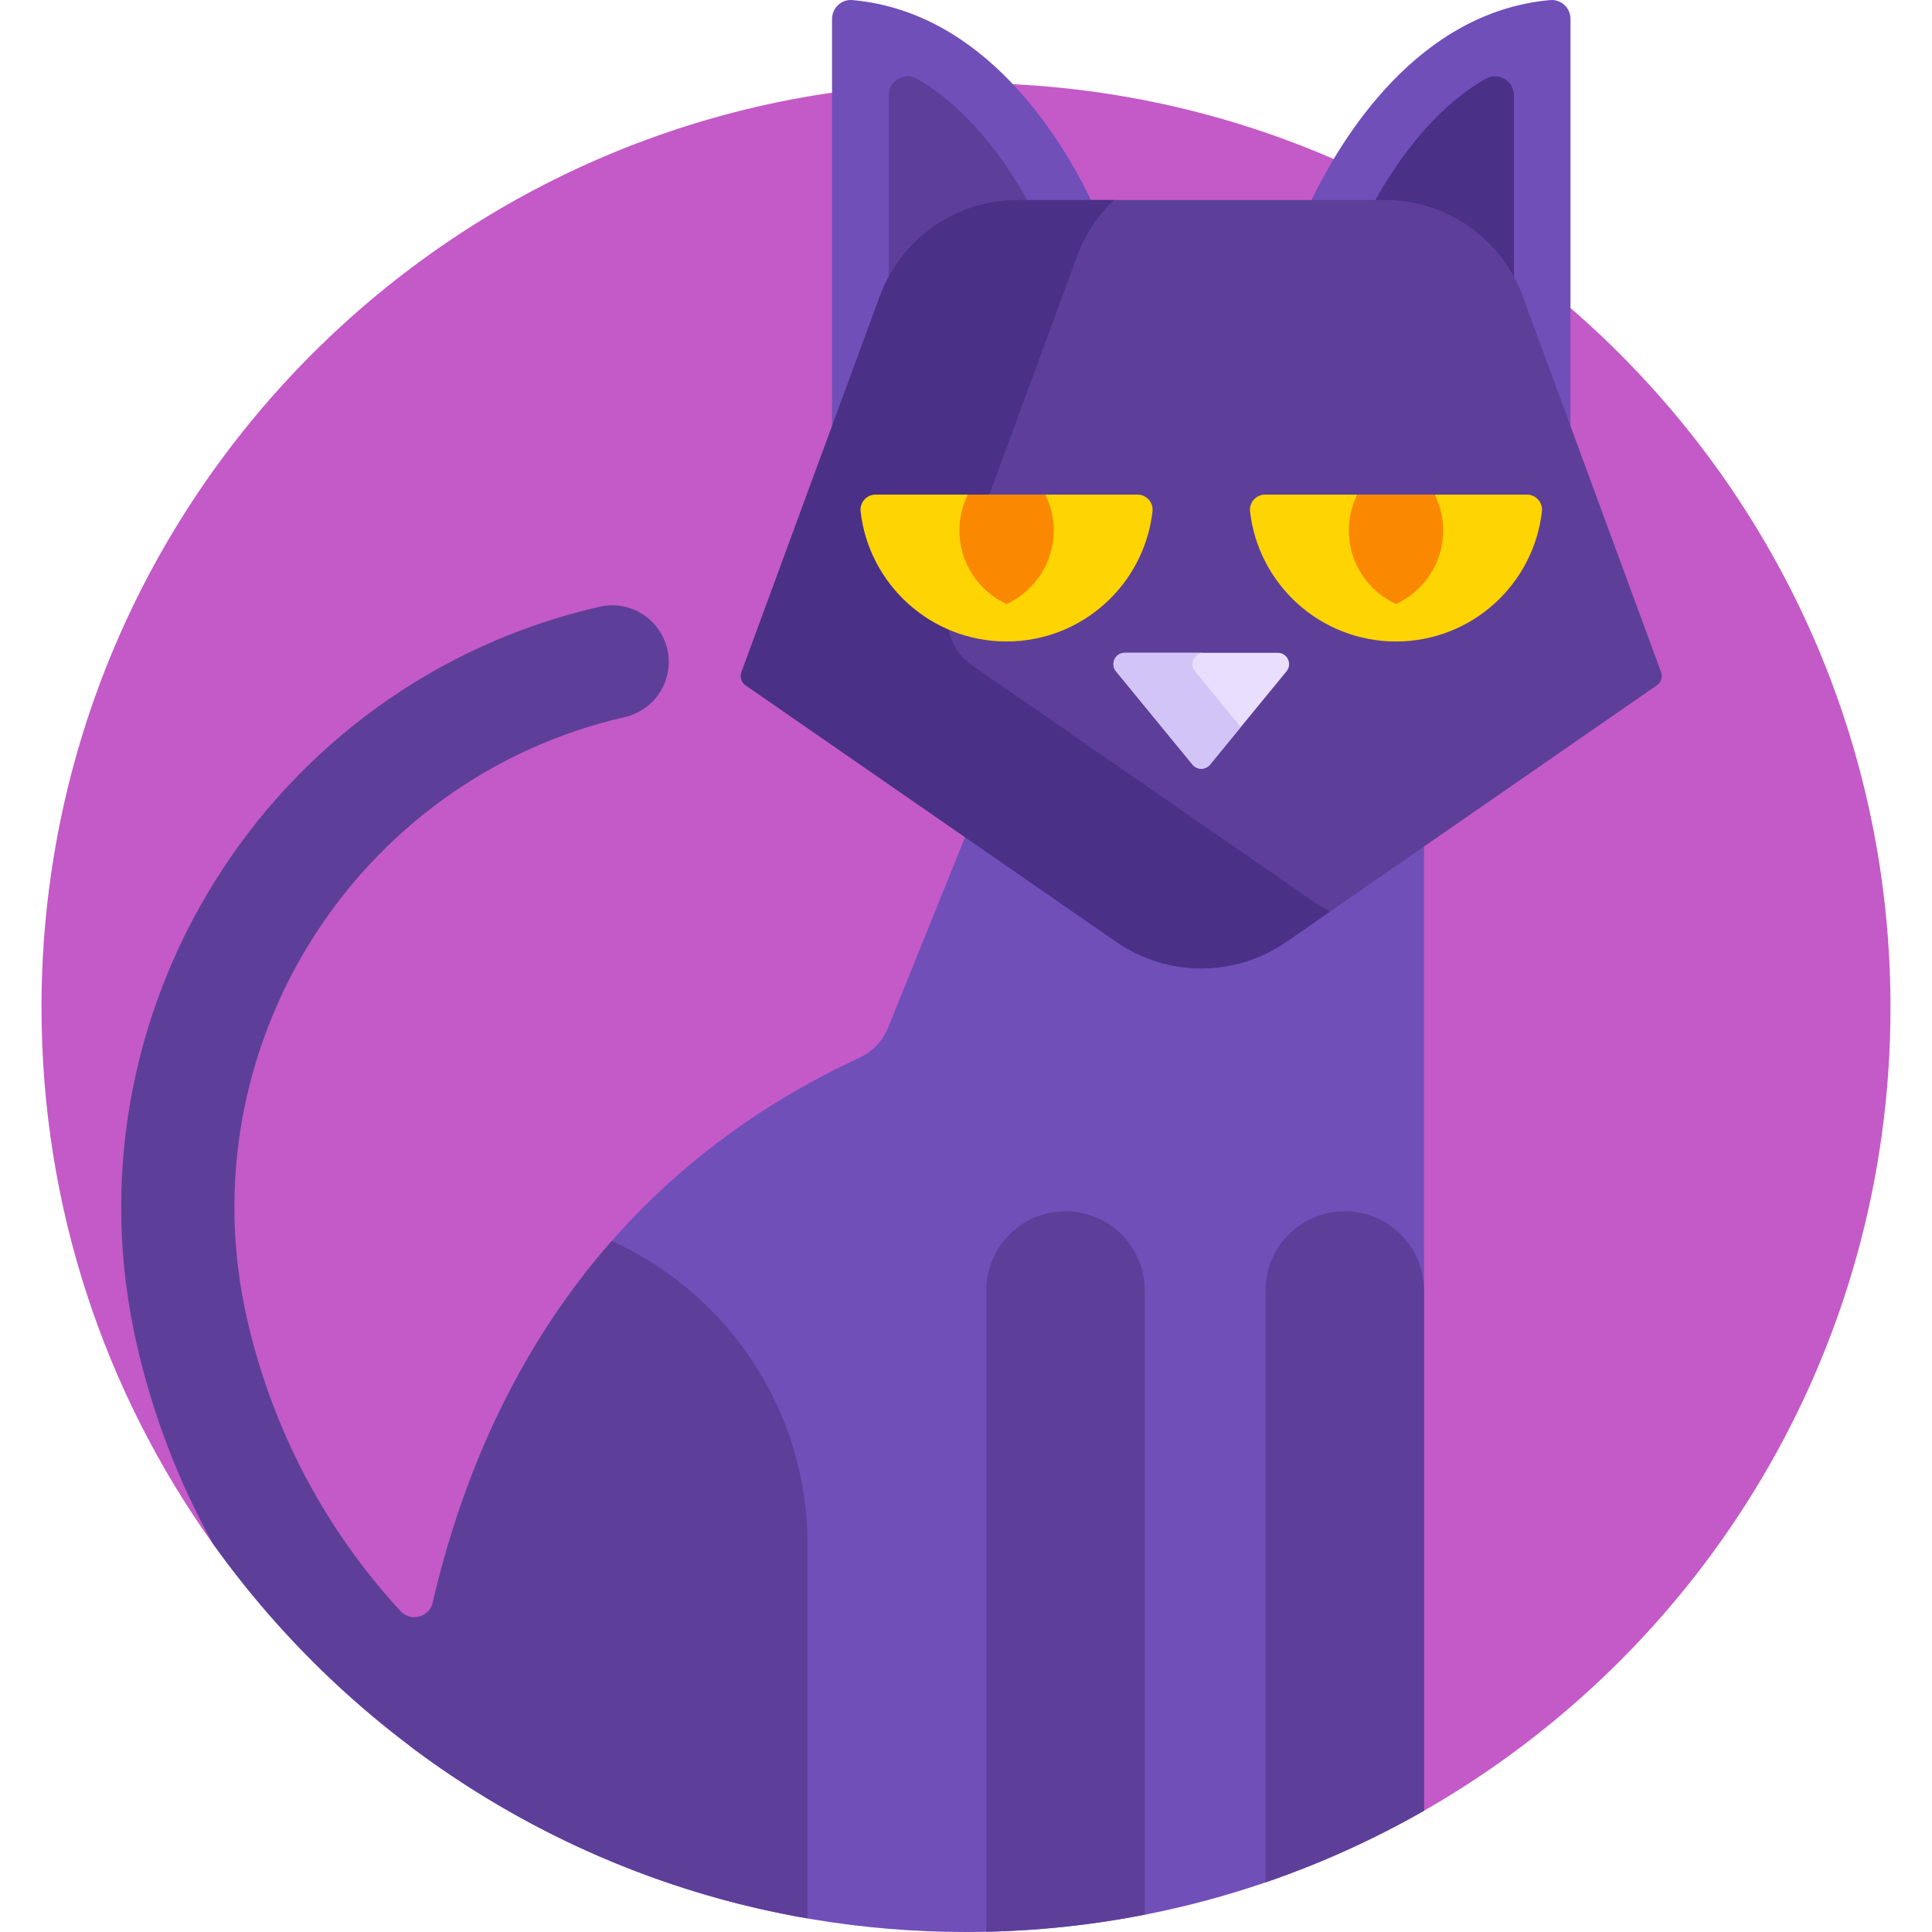
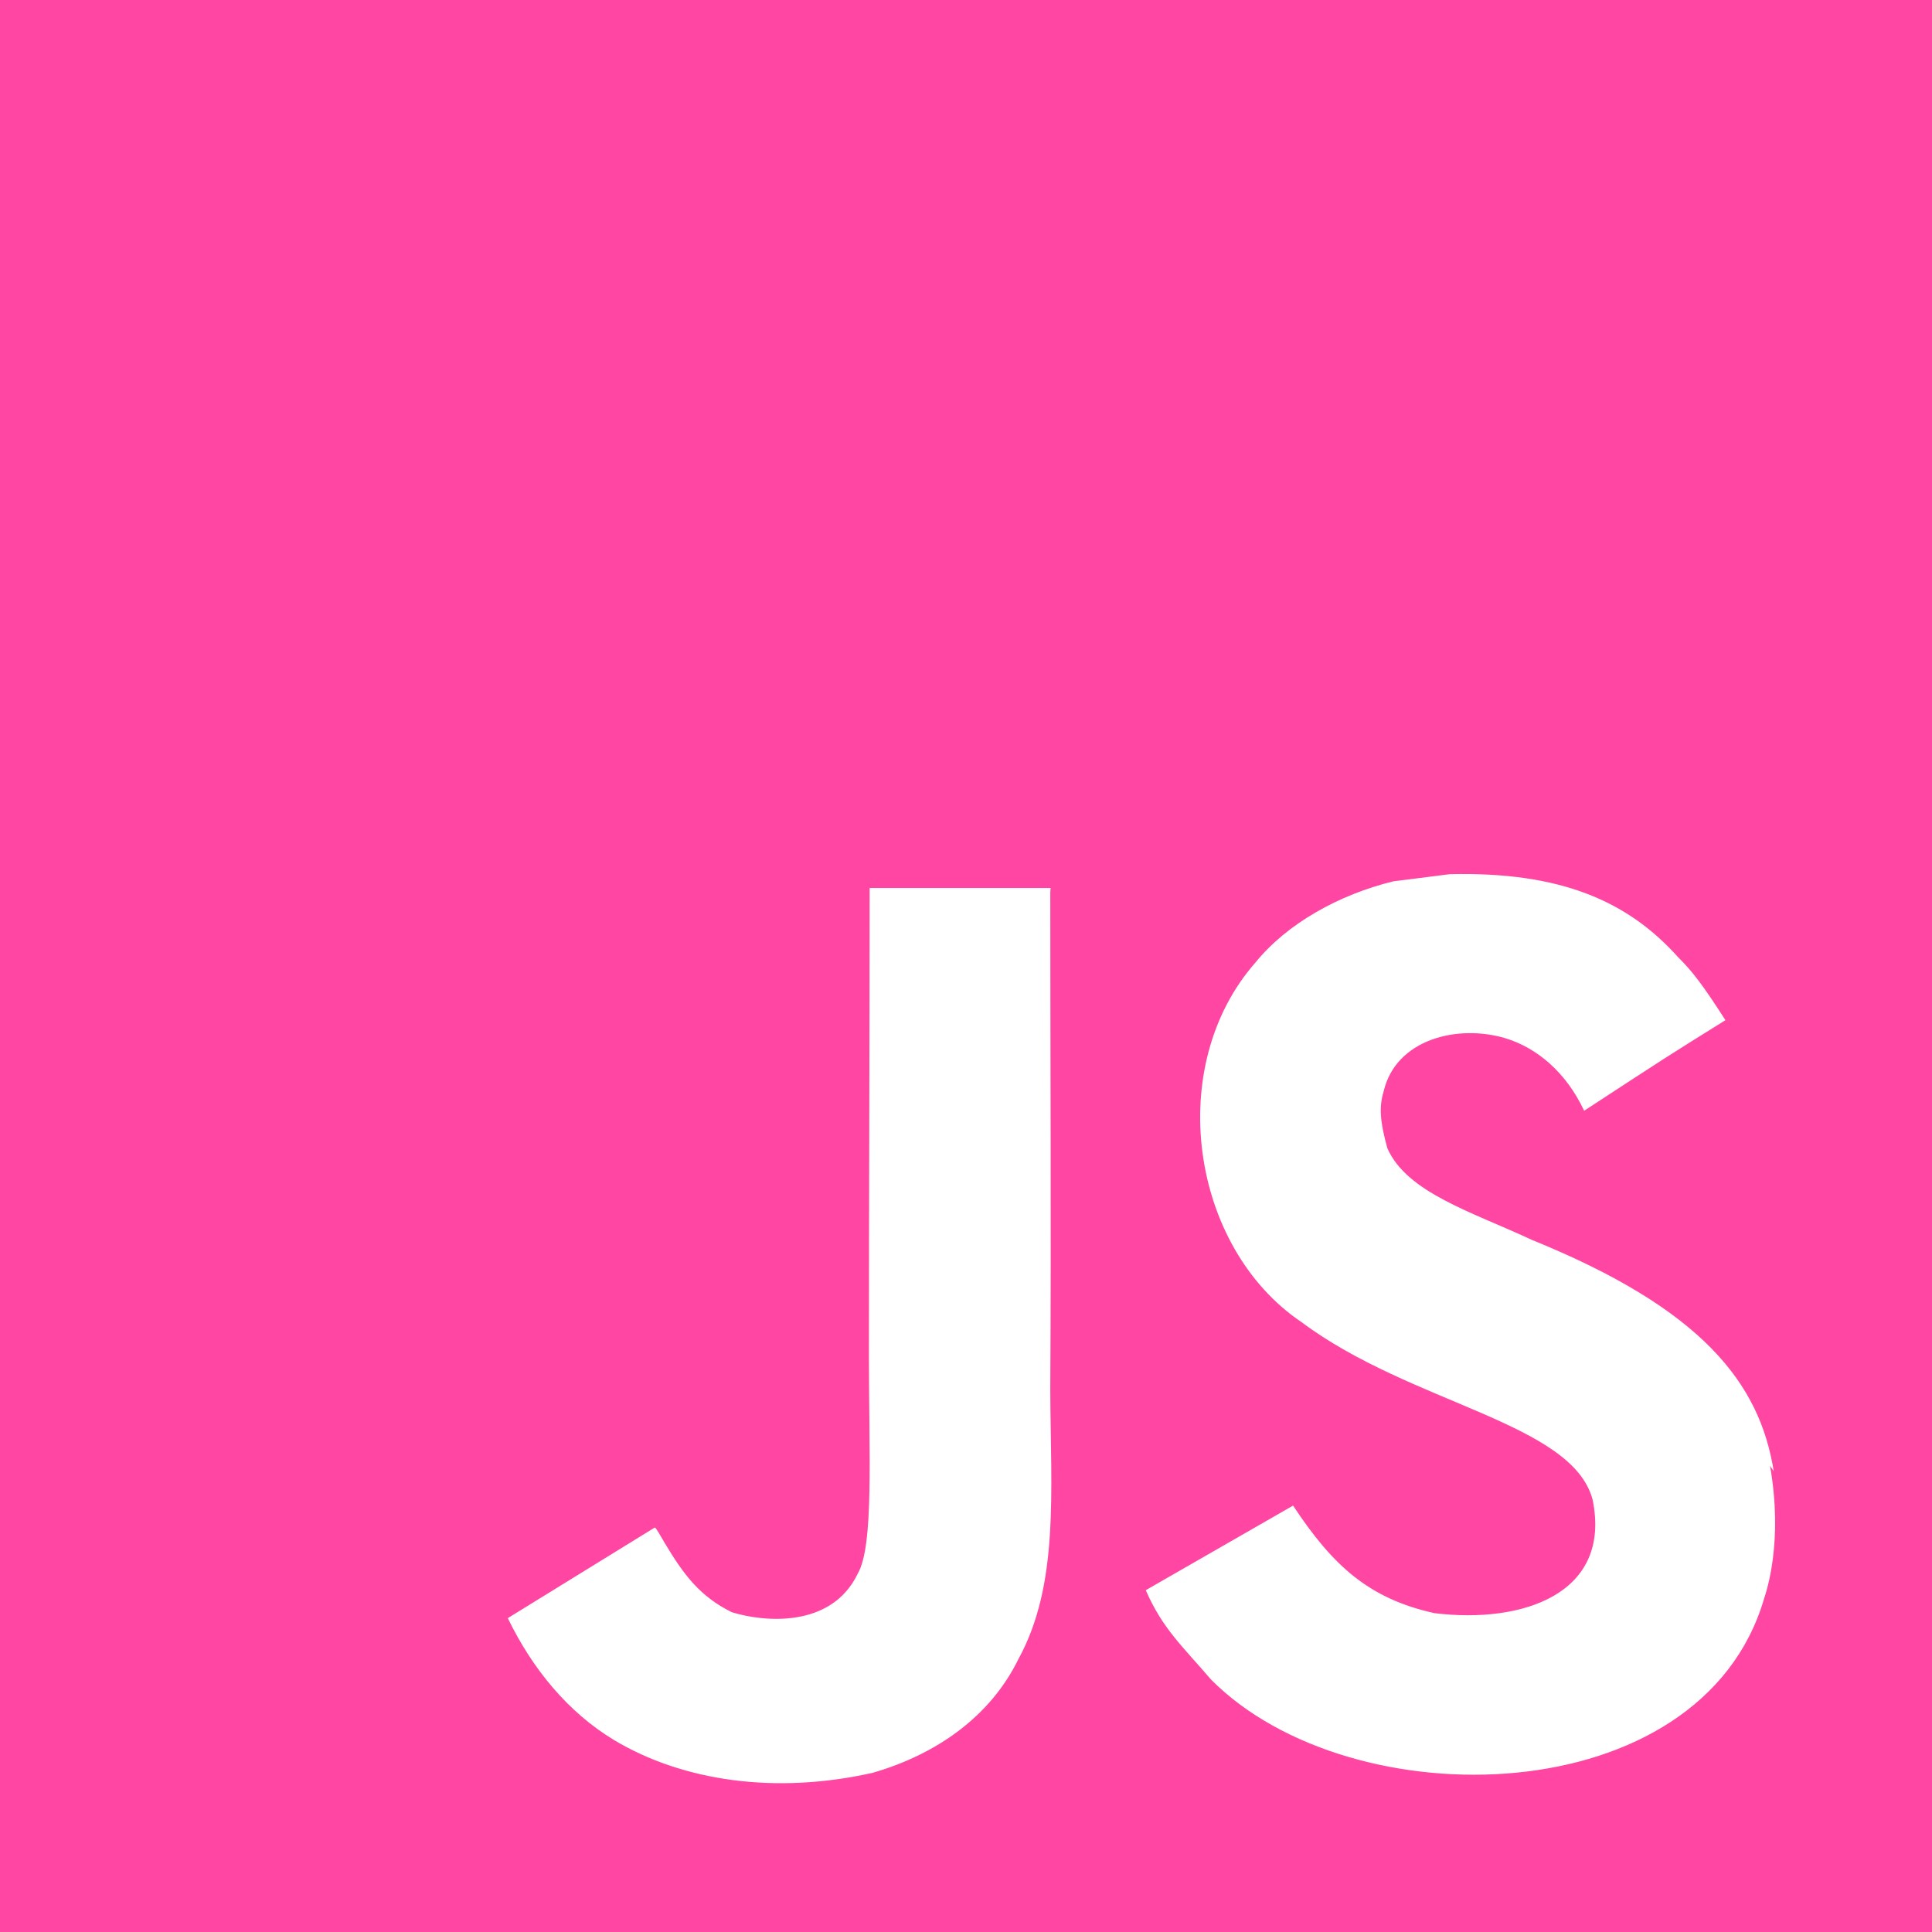
- <svg xmlns="http://www.w3.org/2000/svg" id="Capa_1" enable-background="new 0 0 512 512" height="512" viewBox="0 0 512 512" width="512">
-   <g>
-     <path d="m256 22c-135.31 0-245 109.69-245 245 0 53.052 16.867 102.162 45.524 142.271l.847-.535c-9.118-16.404-15.889-34.08-20.125-52.539-20.01-87.198 34.651-174.418 121.848-194.428 1.033-.237 2.091-.357 3.141-.357 6.561 0 12.168 4.47 13.637 10.871 1.727 7.524-2.99 15.05-10.514 16.777-72.15 16.556-117.378 88.724-100.821 160.874 6.682 29.114 20.822 55.989 40.894 77.719 1.143 1.237 2.688 1.919 4.352 1.918 2.793 0 5.207-1.891 5.871-4.598 8.058-34.834 22.338-65.042 42.448-89.797.778-.958 1.54-1.877 2.314-2.793l.081-.096c.764-.903 1.535-1.797 2.317-2.688l.065-.076c17.71-20.143 39.666-36.389 65.258-48.284 3.737-1.737 6.636-4.772 8.158-8.544l20.301-50.247 39.232 27.16c6.647 4.602 14.436 7.035 22.521 7.035s15.874-2.433 22.522-7.035l35.501-24.577v254.251l1 .581c73.851-42.2 123.628-121.716 123.628-212.863 0-135.31-109.69-245-245-245z" fill="#c35ac7" />
-     <path d="m340.304 248.784c-6.48 4.486-14.071 6.857-21.953 6.857s-15.473-2.371-21.952-6.857l-40.261-27.871-20.768 51.407c-1.434 3.55-4.182 6.398-7.654 8.012-91.013 42.305-114.079 127.909-119.109 182.378 41.016 30.938 92.059 49.29 147.393 49.29 44.163 0 85.593-11.691 121.374-32.138v-256.741z" fill="#704fb9" />
-     <g>
-       <g>
-         <path d="m367.02 53.78c15.812 0 30.104 9.97 35.565 24.808l13.612 36.986v-110.566c0-2.916-2.49-5.249-5.395-4.988-34.928 3.136-55.229 36.229-63.609 53.76z" fill="#704fb9" />
-         <path d="m367.02 53.78c14.62 0 27.936 8.528 34.178 21.543v-50.089c0-3.845-4.156-6.252-7.495-4.343-7.51 4.293-14.571 10.837-21.128 19.601-3.402 4.547-6.234 9.14-8.517 13.288z" fill="#4b3087" />
-         <path d="m234.116 78.588c5.462-14.838 19.754-24.808 35.565-24.808h19.826c-8.38-17.531-28.681-50.623-63.609-53.76-2.905-.261-5.395 2.072-5.395 4.988v110.566z" fill="#704fb9" />
-         <path d="m269.682 53.78h2.962c-2.283-4.149-5.115-8.742-8.517-13.288-6.557-8.763-13.618-15.308-21.128-19.601-3.338-1.908-7.495.498-7.495 4.343v50.088c6.242-13.015 19.558-21.542 34.178-21.542z" fill="#5d3f9a" />
-       </g>
-       <path d="m340.873 249.606 98.217-67.993c1.125-.779 1.58-2.219 1.108-3.503l-36.674-99.648c-5.631-15.297-20.203-25.462-36.504-25.462h-97.338c-16.301 0-30.873 10.165-36.504 25.463l-36.674 99.648c-.472 1.284-.017 2.724 1.108 3.503l98.217 67.993c13.549 9.379 31.494 9.379 45.044-.001z" fill="#5d3f9a" />
-       <path d="m348.127 238.965-90.576-62.703c-3.291-2.278-5.425-5.693-6.165-9.419-12.561-5.402-21.712-17.217-23.316-31.329-.269-2.37 1.609-4.444 3.995-4.444h30.134l23.278-63.249c2.119-5.757 5.505-10.786 9.772-14.821h-25.567c-16.301 0-30.874 10.165-36.504 25.463l-36.674 99.648c-.472 1.284-.017 2.724 1.108 3.503l98.217 67.993c13.55 9.38 31.494 9.38 45.044 0l11.622-8.045c-1.494-.773-2.959-1.622-4.368-2.597z" fill="#4b3087" />
-       <path d="m301.433 131.07h-24.415l-.631 1c1.235 2.686 1.861 5.544 1.861 8.506 0 7.796-4.499 14.967-11.5 18.399-7.001-3.432-11.5-10.603-11.5-18.399 0-2.962.626-5.821 1.861-8.506l-.63-1h-24.415c-2.392 0-4.264 2.084-3.993 4.461 2.213 19.4 18.685 34.469 38.677 34.469s36.464-15.069 38.677-34.469c.272-2.376-1.6-4.461-3.992-4.461z" fill="#fed402" />
-       <path d="m320.67 202.618 20.272-24.716c1.606-1.958.213-4.903-2.32-4.903h-40.544c-2.533 0-3.926 2.944-2.32 4.903l20.272 24.716c1.201 1.464 3.44 1.464 4.64 0z" fill="#eadeff" />
-       <path d="m316.686 177.903c-1.606-1.958-.213-4.903 2.32-4.903h-20.927c-2.532 0-3.926 2.944-2.319 4.903l20.272 24.716c1.2 1.463 3.439 1.463 4.639 0l8.144-9.929z" fill="#d3c4f7" />
-       <g>
-         <path d="m254.249 140.577c0 8.656 5.127 16.098 12.5 19.506 7.373-3.408 12.5-10.85 12.5-19.506 0-3.418-.809-6.641-2.231-9.506h-20.538c-1.421 2.865-2.231 6.088-2.231 9.506z" fill="#fb8801" />
-         <g>
-           <path d="m404.636 131.07h-24.415l-.631 1c1.235 2.686 1.861 5.544 1.861 8.506 0 7.796-4.499 14.967-11.5 18.399-7.001-3.432-11.5-10.603-11.5-18.399 0-2.962.626-5.821 1.861-8.506l-.631-1h-24.415c-2.392 0-4.264 2.084-3.992 4.461 2.213 19.4 18.685 34.469 38.677 34.469s36.464-15.069 38.677-34.469c.272-2.376-1.6-4.461-3.992-4.461z" fill="#fed402" />
-           <path d="m357.452 140.577c0 8.656 5.127 16.098 12.5 19.506 7.373-3.408 12.5-10.85 12.5-19.506 0-3.418-.809-6.641-2.231-9.506h-20.539c-1.421 2.865-2.23 6.088-2.23 9.506z" fill="#fb8801" />
-         </g>
-       </g>
-     </g>
-     <g fill="#5d3f9a">
-       <path d="m335.374 342v156.847c14.678-5.024 28.728-11.4 42-18.985v-137.862c0-11.598-9.402-21-21-21-11.598 0-21 9.402-21 21z" />
-       <path d="m282.374 321c-11.598 0-21 9.402-21 21v169.932c14.338-.309 28.37-1.855 42-4.526v-165.406c0-11.598-9.402-21-21-21z" />
-       <path d="m162.129 328.862c-26.297 29.912-40.213 64.662-47.427 95.807-.906 3.911-5.813 5.254-8.537 2.305-19.881-21.523-33.923-47.935-40.654-77.264-16.434-71.612 28.457-143.243 100.069-159.676 8.074-1.853 13.117-9.901 11.265-17.975-1.853-8.075-9.904-13.115-17.976-11.265-87.733 20.133-142.73 107.891-122.598 195.626 4.303 18.752 11.153 36.49 20.253 52.85 36.697 51.361 92.736 87.945 157.476 99.13v-99.046c0-35.787-21.278-66.604-51.871-80.492z" />
-     </g>
-   </g>
+ <svg xmlns="http://www.w3.org/2000/svg" role="img" viewBox="0 0 24 24">
+   <path fill="#ff46a2" d="M0 0h24v24H0V0zm22.034 18.276c-.175-1.095-.888-2.015-3.003-2.873-.736-.345-1.554-.585-1.797-1.14-.091-.33-.105-.51-.046-.705.15-.646.915-.84 1.515-.66.39.12.75.42.976.9 1.034-.676 1.034-.676 1.755-1.125-.27-.42-.404-.601-.586-.78-.63-.705-1.469-1.065-2.834-1.034l-.705.089c-.676.165-1.32.525-1.71 1.005-1.14 1.291-.811 3.541.569 4.471 1.365 1.02 3.361 1.244 3.616 2.205.24 1.17-.87 1.545-1.966 1.41-.811-.18-1.26-.586-1.755-1.336l-1.83 1.051c.21.48.45.689.81 1.109 1.74 1.756 6.09 1.666 6.871-1.004.029-.09.24-.705.074-1.65l.046.067zm-8.983-7.245h-2.248c0 1.938-.009 3.864-.009 5.805 0 1.232.063 2.363-.138 2.711-.33.689-1.18.601-1.566.48-.396-.196-.597-.466-.83-.855-.063-.105-.11-.196-.127-.196l-1.825 1.125c.305.63.75 1.172 1.324 1.517.855.51 2.004.675 3.207.405.783-.226 1.458-.691 1.811-1.411.51-.93.402-2.07.397-3.346.012-2.054 0-4.109 0-6.179l.004-.056z" />
</svg>
